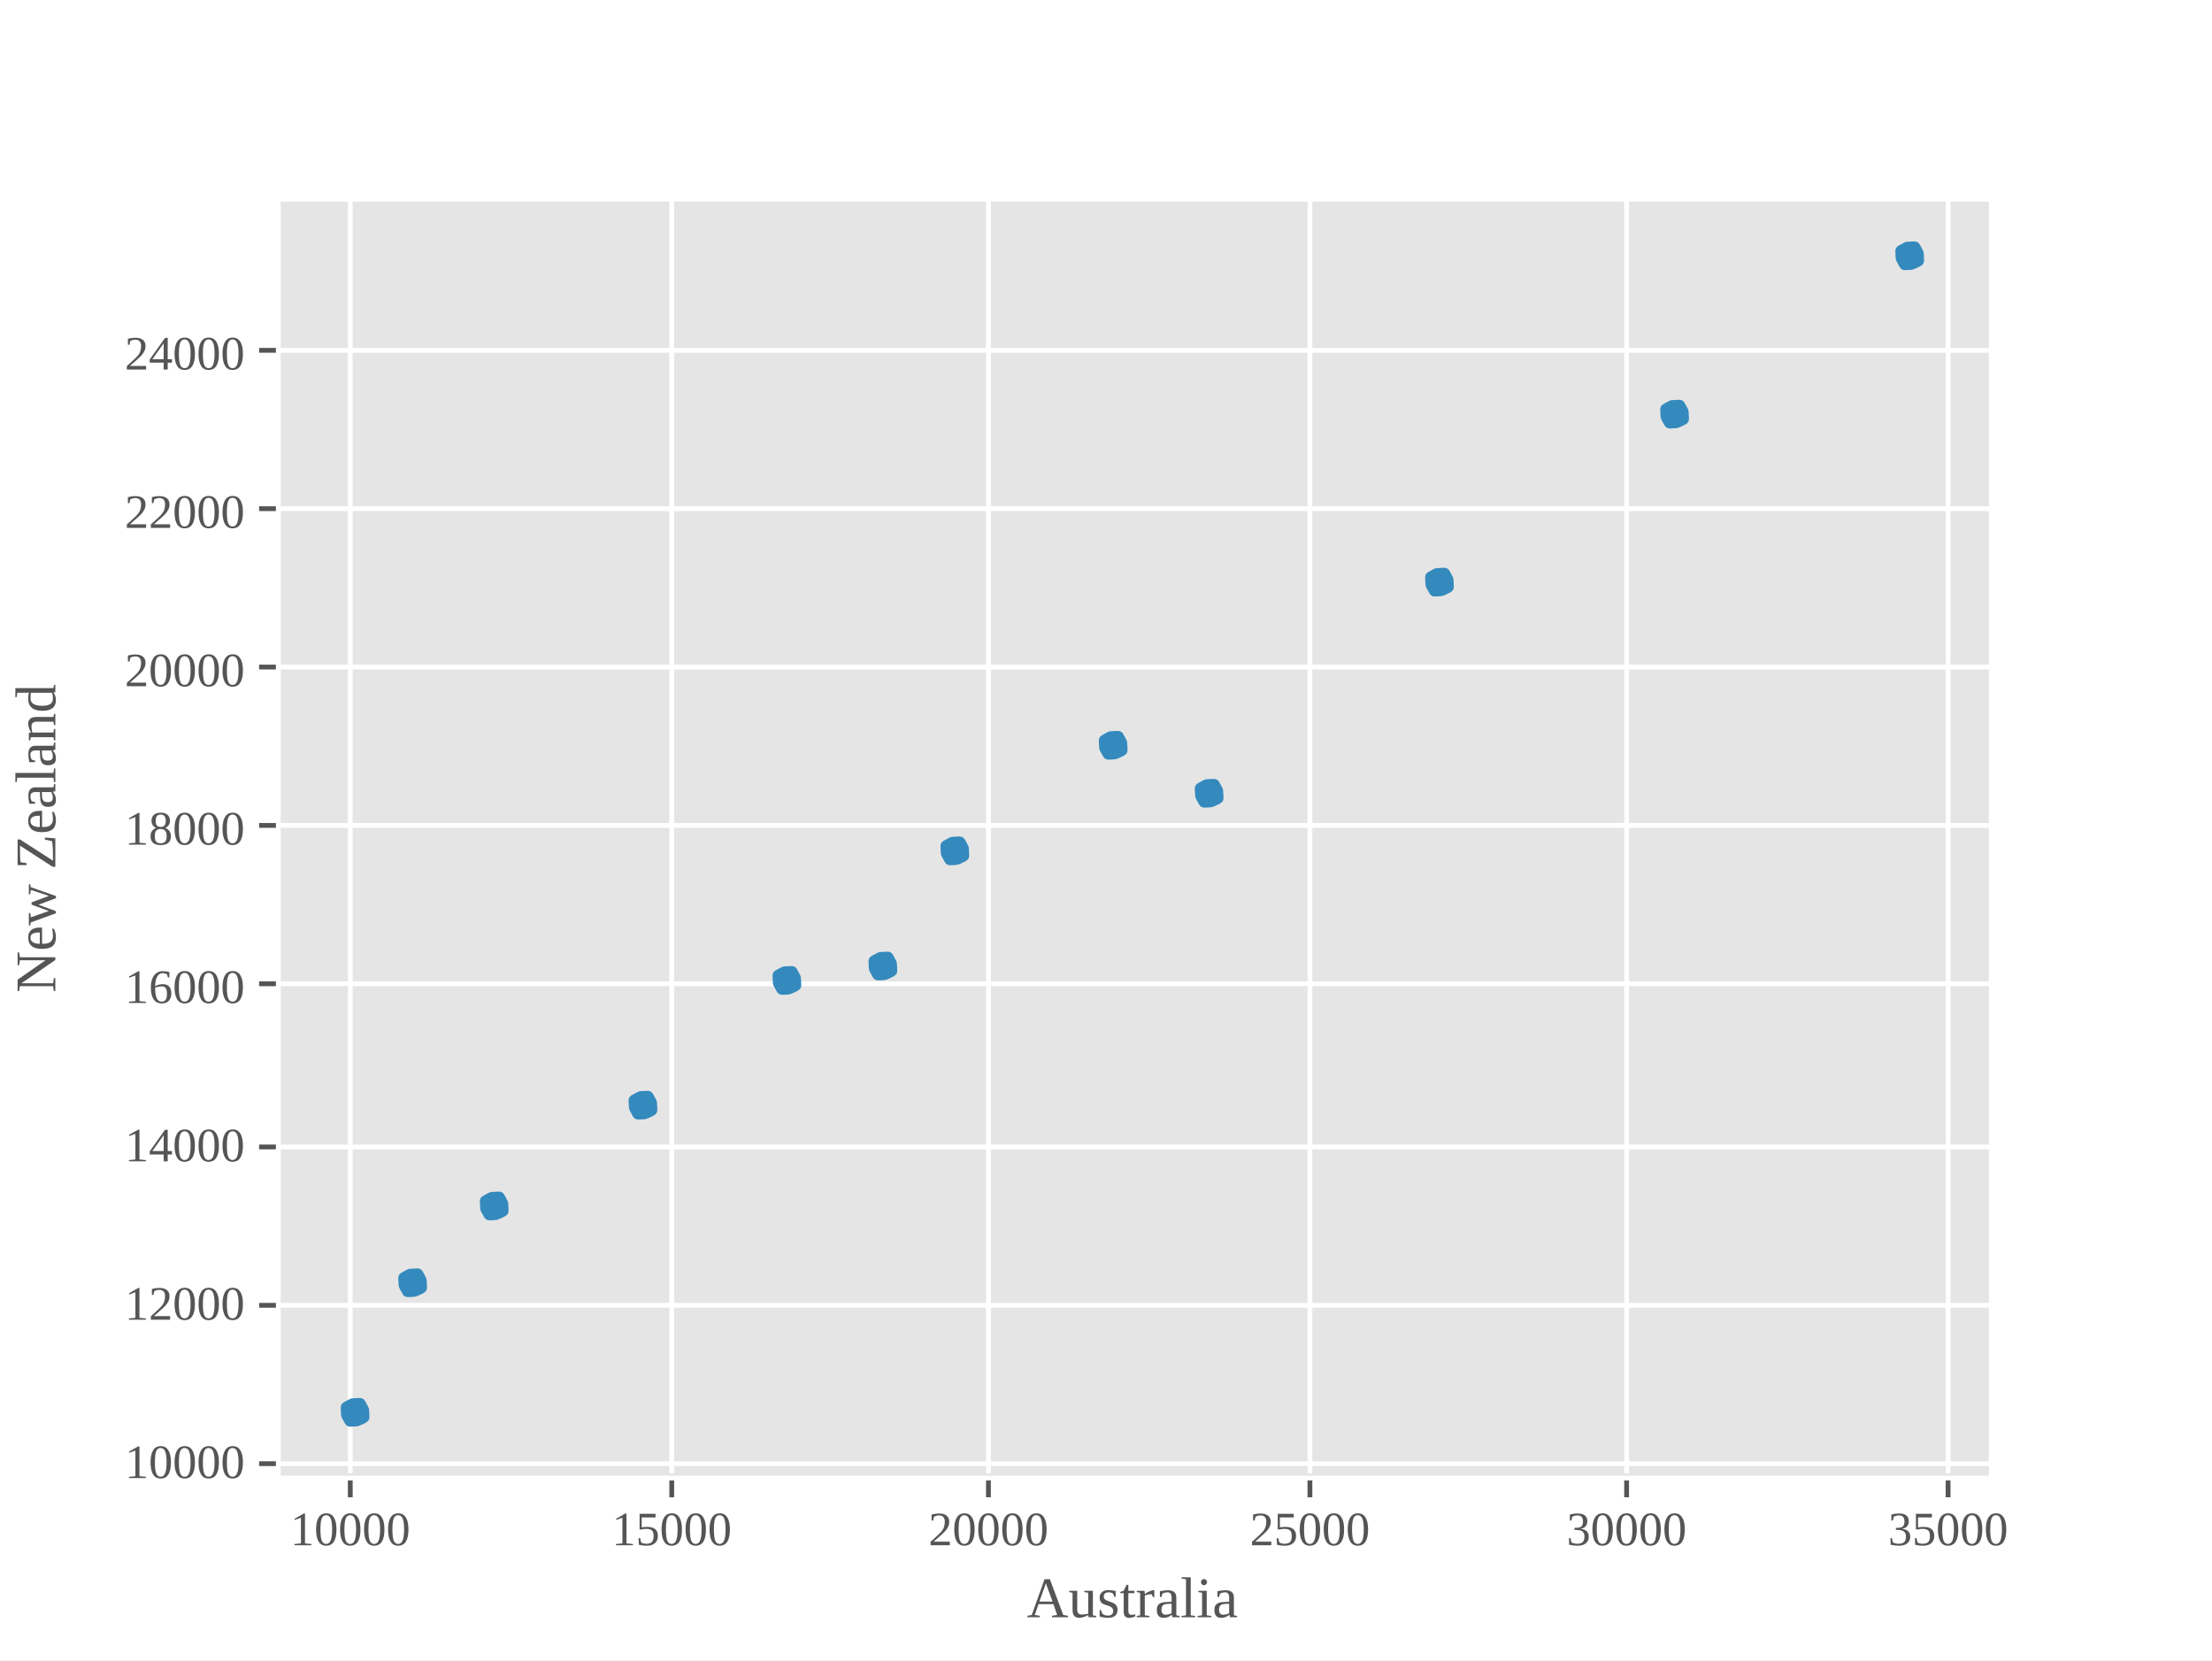
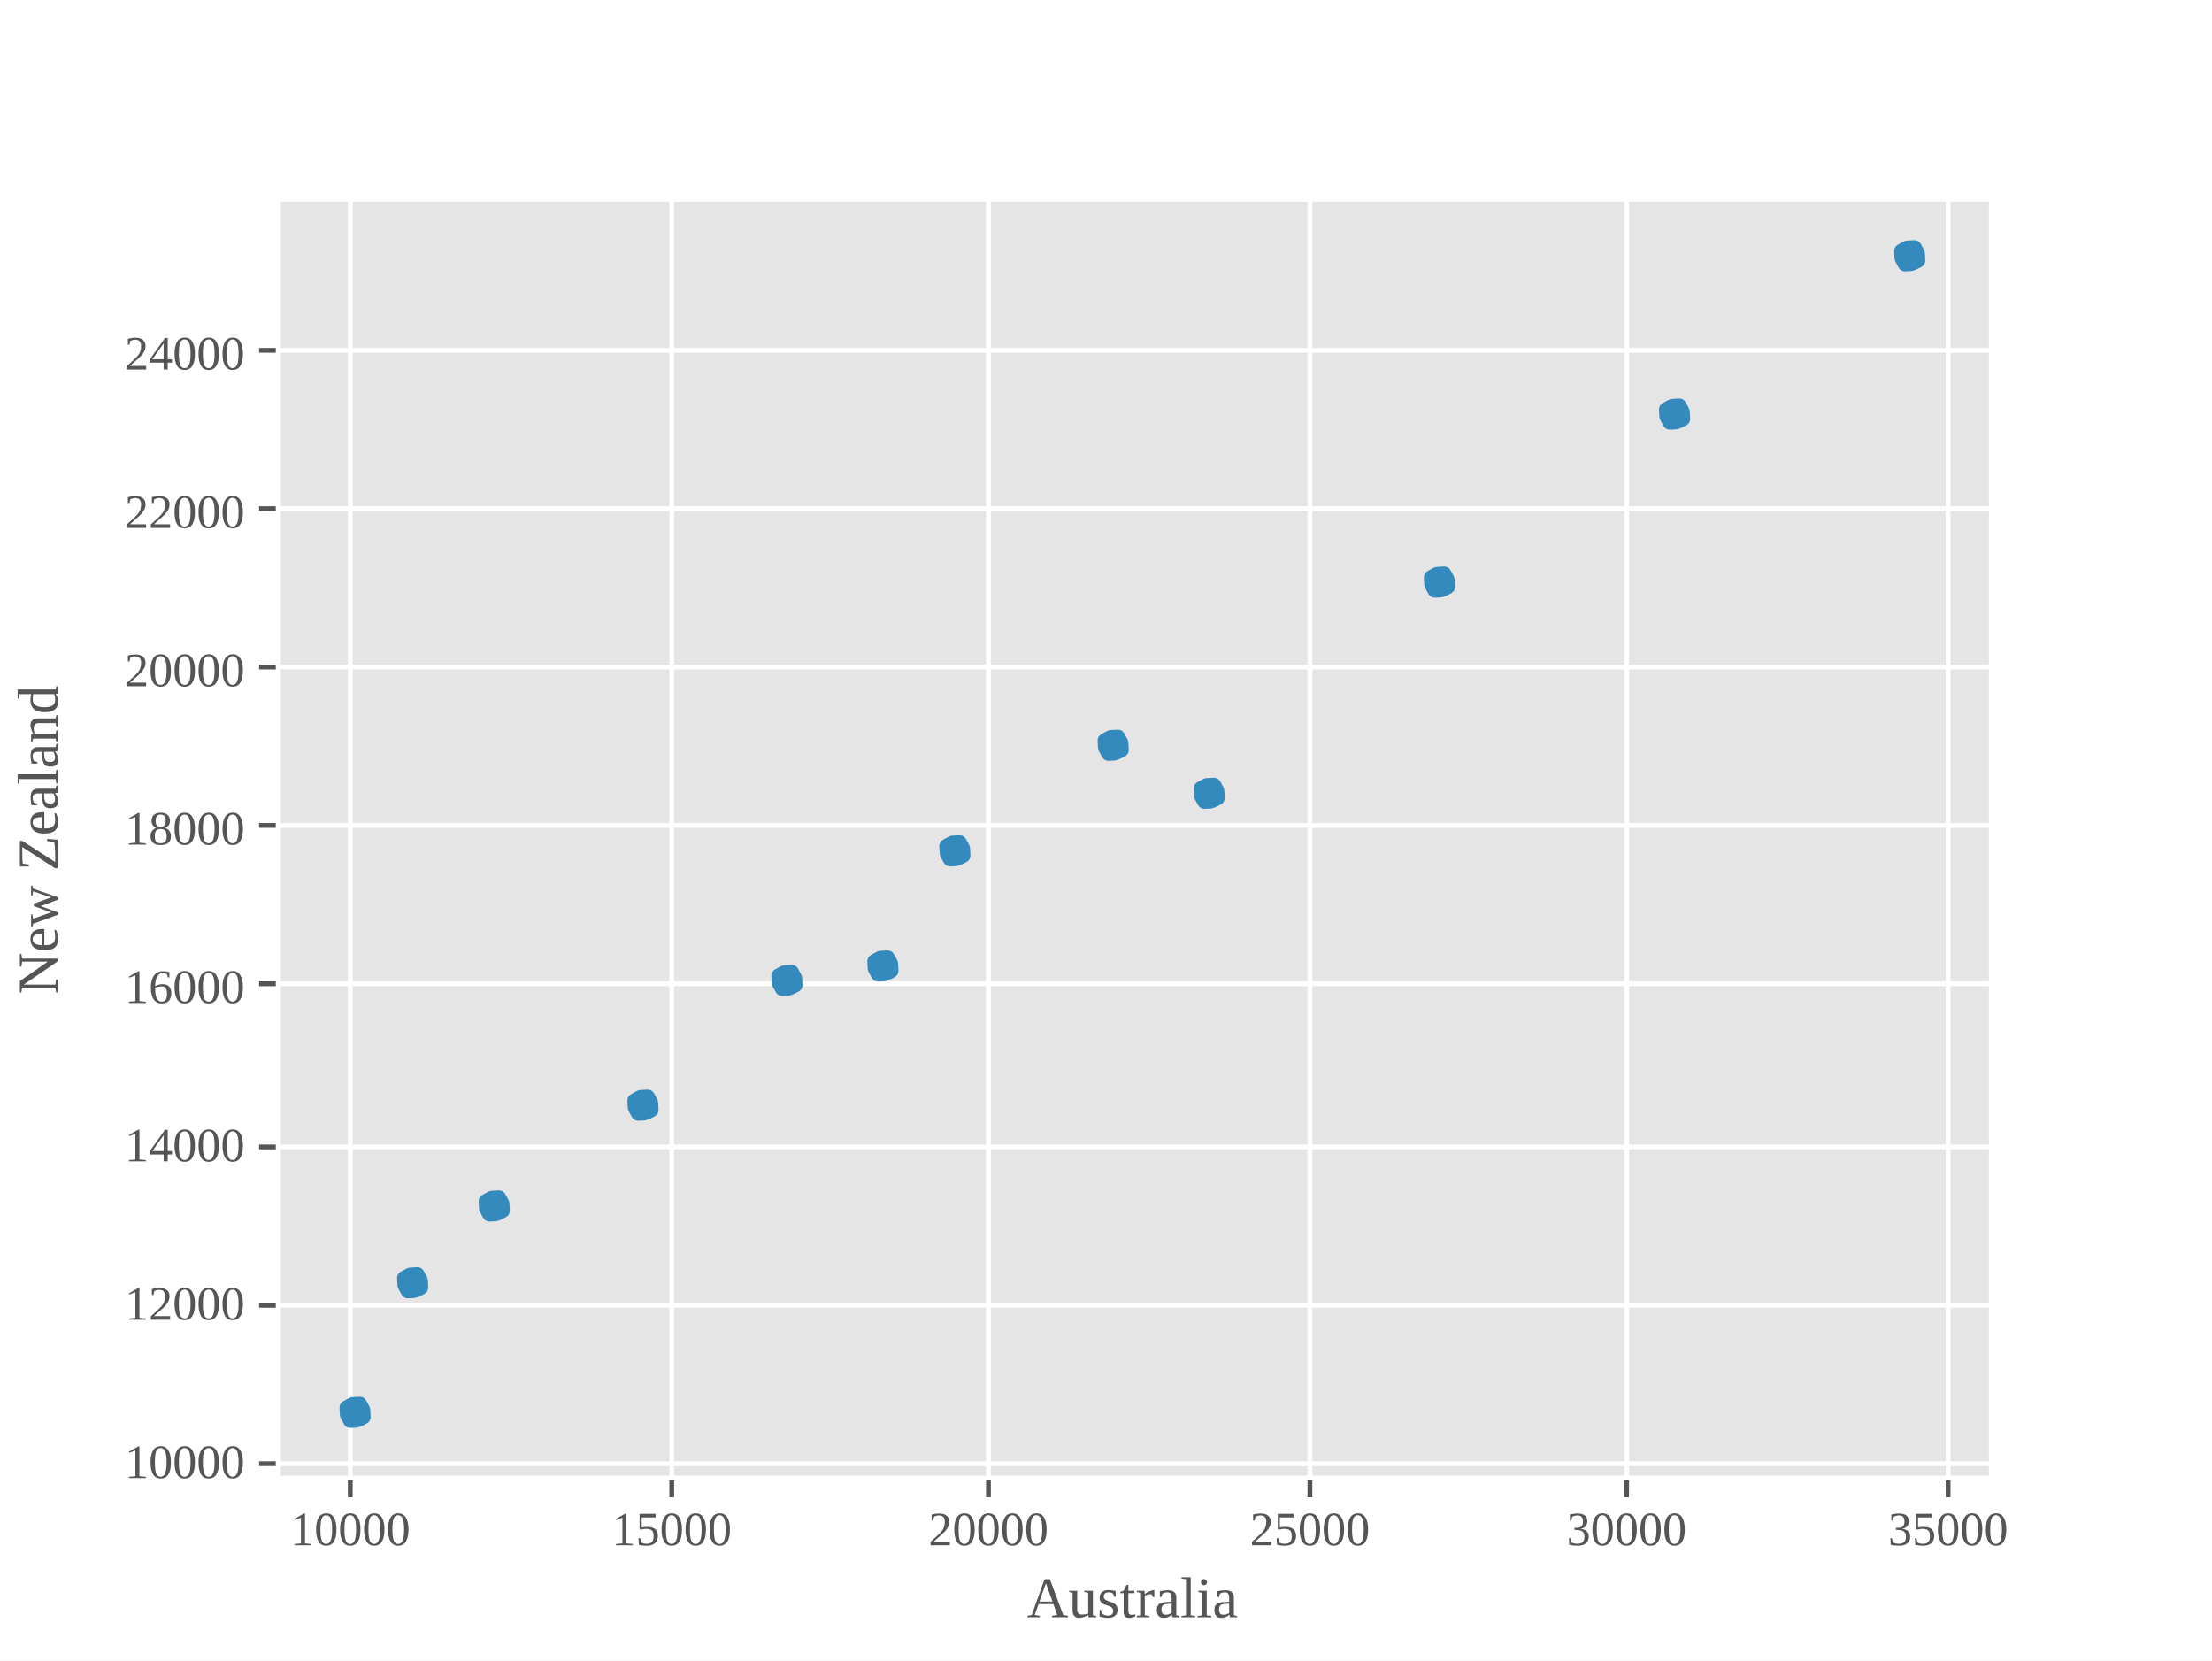
<svg xmlns="http://www.w3.org/2000/svg" xmlns:xlink="http://www.w3.org/1999/xlink" width="461pt" height="346pt" version="1.1" viewBox="0 0 461 346">
  <path d="m0 346h461v-346h-461z" fill="#fff" />
  <path d="m58 308h357v-266h-357z" fill="#e5e5e5" />
-   <path d="m73 308v-266" clip-path="url(#a)" fill="none" stroke="#fff" stroke-linecap="square" />
+   <path d="m73 308v-266" fill="none" stroke="#fff" stroke-linecap="square" />
  <defs>
    <path id="d" d="m0 0v4" stroke="#555" />
    <path id="c" d="m0 0h-4" stroke="#555" />
-     <path id="b" d="m0 2c0.6 0 1-0.2 2-0.7s0.7-1 0.7-2-0.2-1-0.7-2-1-0.7-2-0.7-1 0.2-2 0.7-0.7 1-0.7 2 0.2 1 0.7 2 1 0.7 2 0.7z" stroke="#348abd" stroke-width=".5" />
-     <clipPath id="a">
-       <rect x="58" y="41" width="357" height="266" />
-     </clipPath>
+     <path id="b" d="m0 2c0.6 0 1-0.2 2-0.7s0.7-1 0.7-2-0.2-1-0.7-2-1-0.7-2-0.7-1 0.2-2 0.7-0.7 1-0.7 2 0.2 1 0.7 2 1 0.7 2 0.7z" stroke="#348abd" />
  </defs>
  <g fill="#555">
    <g stroke="#555">
      <use x="73" y="308" xlink:href="#d" />
      <use x="140" y="308" xlink:href="#d" />
      <use x="206" y="308" xlink:href="#d" />
      <use x="273" y="308" xlink:href="#d" />
      <use x="339" y="308" xlink:href="#d" />
      <use x="406" y="308" xlink:href="#d" />
      <use x="58" y="305" xlink:href="#c" />
      <use x="58" y="272" xlink:href="#c" />
      <use x="58" y="239" xlink:href="#c" />
      <use x="58" y="205" xlink:href="#c" />
      <use x="58" y="172" xlink:href="#c" />
      <use x="58" y="139" xlink:href="#c" />
      <use x="58" y="106" xlink:href="#c" />
      <use x="58" y="73" xlink:href="#c" />
    </g>
    <g font-size="10px" text-anchor="middle">
      <text x="73" y="322">10000</text>
      <text x="140" y="322">15000</text>
      <text x="206" y="322">20000</text>
      <text x="273" y="322">25000</text>
      <text x="339" y="322">30000</text>
      <text x="406" y="322">35000</text>
    </g>
    <text x="236" y="337" font-size="12px" text-anchor="middle">Australia</text>
    <g font-size="10px" text-anchor="end">
      <text x="51" y="308">10000</text>
      <text x="51" y="275">12000</text>
      <text x="51" y="242">14000</text>
      <text x="51" y="209">16000</text>
      <text x="51" y="176">18000</text>
      <text x="51" y="143">20000</text>
      <text x="51" y="110">22000</text>
      <text x="51" y="77">24000</text>
    </g>
-     <text transform="rotate(-90 12 175)" x="12.292" y="174.528" font-size="12px" text-anchor="middle">New Zealand</text>
+     <text transform="rotate(-90 12 175)" x="12" y="175" font-size="12px" text-anchor="middle">New Zealand</text>
  </g>
  <g fill="none" stroke="#fff" stroke-linecap="square">
-     <path d="m140 308v-266" clip-path="url(#a)" />
-     <path d="m206 308v-266" clip-path="url(#a)" />
-     <path d="m273 308v-266" clip-path="url(#a)" />
-     <path d="m339 308v-266" clip-path="url(#a)" />
-     <path d="m406 308v-266" clip-path="url(#a)" />
-     <path d="m58 305h357" clip-path="url(#a)" />
-     <path d="m58 272h357" clip-path="url(#a)" />
-     <path d="m58 239h357" clip-path="url(#a)" />
-     <path d="m58 205h357" clip-path="url(#a)" />
-     <path d="m58 172h357" clip-path="url(#a)" />
-     <path d="m58 139h357" clip-path="url(#a)" />
-     <path d="m58 106h357" clip-path="url(#a)" />
-     <path d="m58 73h357" clip-path="url(#a)" />
-     <path d="m58 308v-266" />
-     <path d="m415 308v-266" />
-     <path d="m58 308h357" />
-     <path d="m58 41h357" />
+     <path d="m140 308v-266" />
+     <path d="m206 308v-266" />
+     <path d="m273 308v-266" />
+     <path d="m339 308v-266" />
+     <path d="m406 308v-266" />
+     <path d="m58 305h357" />
+     <path d="m58 272h357" />
+     <path d="m58 239h357" />
+     <path d="m58 205h357" />
+     <path d="m58 172h357" />
+     <path d="m58 139h357" />
+     <path d="m58 106h357" />
+     <path d="m58 73h357" />
+     <rect x="58" y="41" width="357" height="267" />
  </g>
-   <g clip-path="url(#a)" fill="#348abd" stroke="#348abd">
+   <g fill="#348abd" stroke="#348abd">
    <use x="74" y="295" xlink:href="#b" />
    <use x="86" y="268" xlink:href="#b" />
    <use x="103" y="252" xlink:href="#b" />
    <use x="134" y="231" xlink:href="#b" />
    <use x="164" y="205" xlink:href="#b" />
    <use x="184" y="202" xlink:href="#b" />
    <use x="199" y="178" xlink:href="#b" />
    <use x="232" y="156" xlink:href="#b" />
    <use x="252" y="166" xlink:href="#b" />
    <use x="300" y="122" xlink:href="#b" />
    <use x="349" y="87" xlink:href="#b" />
    <use x="398" y="54" xlink:href="#b" />
  </g>
</svg>
